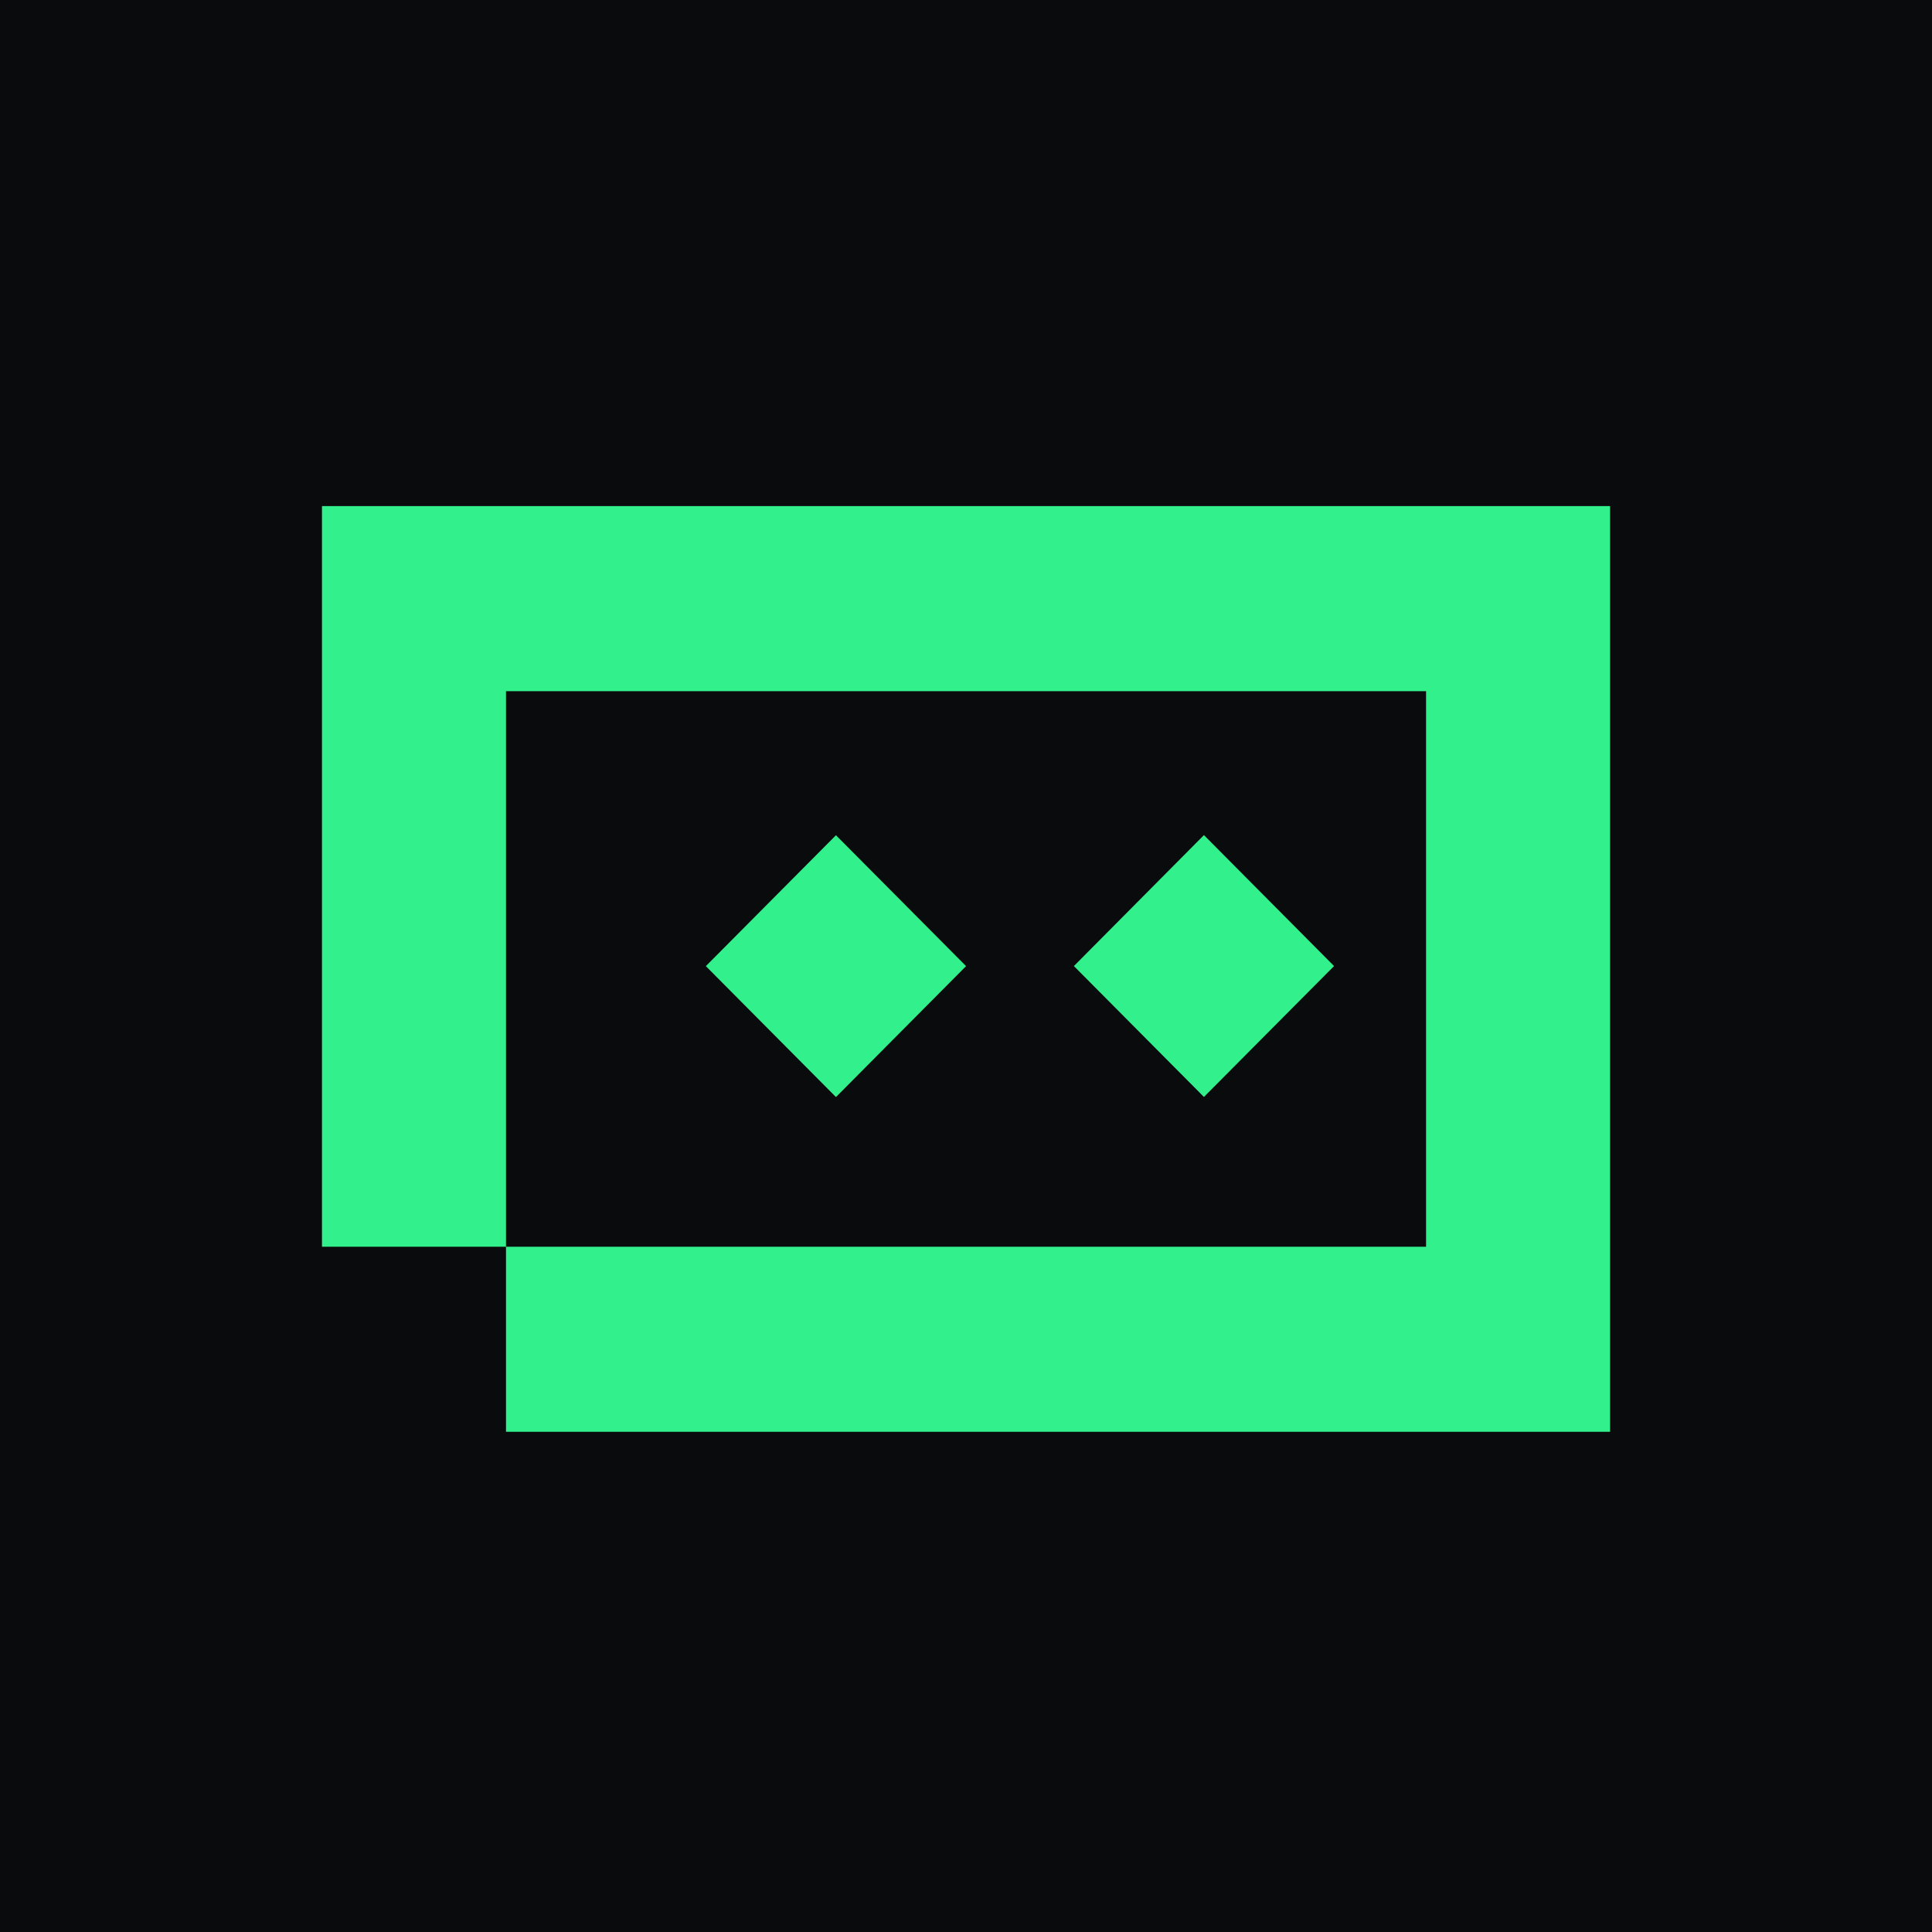
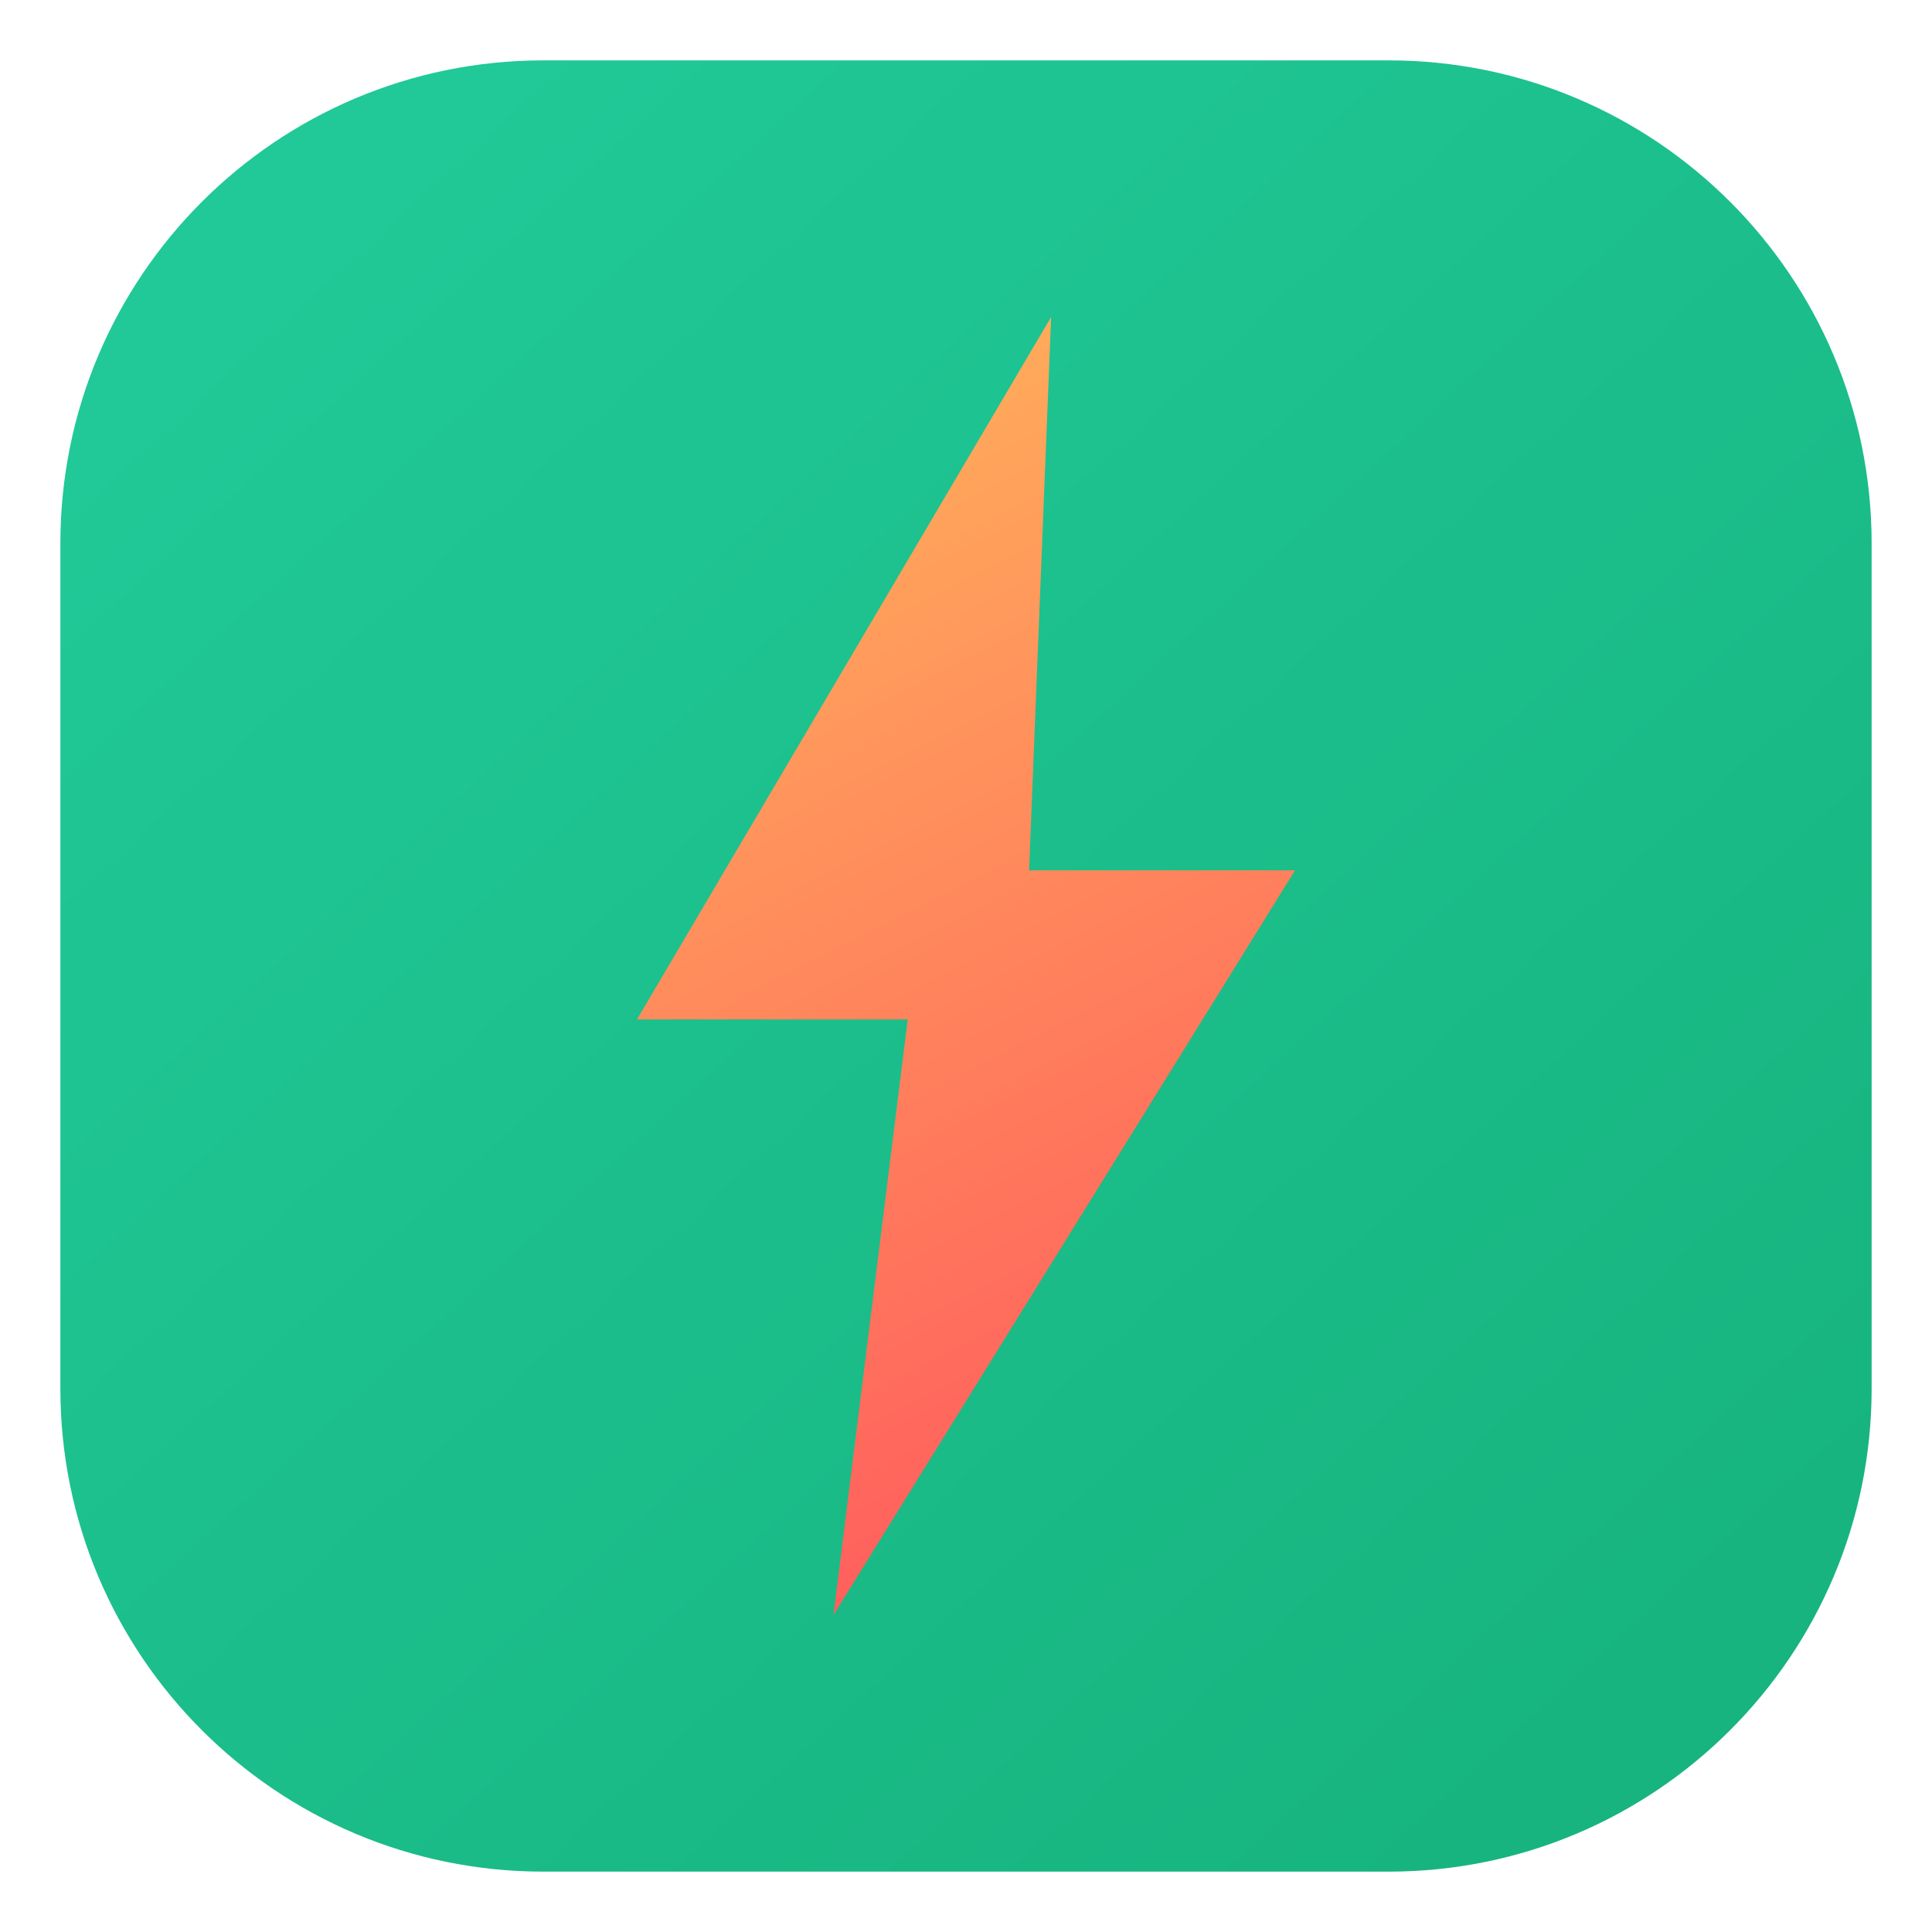
- <svg xmlns="http://www.w3.org/2000/svg" width="32" height="32" viewBox="0 0 32 32" fill="none">
-   <rect width="32" height="32" fill="#0A0B0D" />
-   <path d="M26.668 23.715H8.381V20.65H5.333V8.382H26.668V23.715ZM8.381 20.65H23.62V11.448H8.381V20.65ZM16.001 16.002L13.846 18.171L11.691 16.002L13.846 13.834L16.001 16.002ZM22.096 16.001L19.941 18.169L17.787 16.001L19.941 13.832L22.096 16.001Z" fill="#32F08C" />
+ <svg xmlns="http://www.w3.org/2000/svg" width="64" height="64" viewBox="0 0 64 64" fill="none">
+   <defs>
+     <linearGradient id="favicon-bg" x1="10" y1="8" x2="54" y2="56" gradientUnits="userSpaceOnUse">
+       <stop stop-color="#20C997" />
+       <stop offset="1" stop-color="#17B47F" />
+     </linearGradient>
+     <linearGradient id="favicon-bolt" x1="25" y1="12" x2="43" y2="47" gradientUnits="userSpaceOnUse">
+       <stop stop-color="#FFB15B" />
+       <stop offset="1" stop-color="#FF5D5D" />
+     </linearGradient>
+   </defs>
+   <rect x="2" y="2" width="60" height="60" rx="16" fill="url(#favicon-bg)" />
+   <path d="M34.82 10.5L21.1 33.77H30.07L27.61 53.5L42.9 28.83H34.09L34.82 10.5Z" fill="url(#favicon-bolt)" />
</svg>
